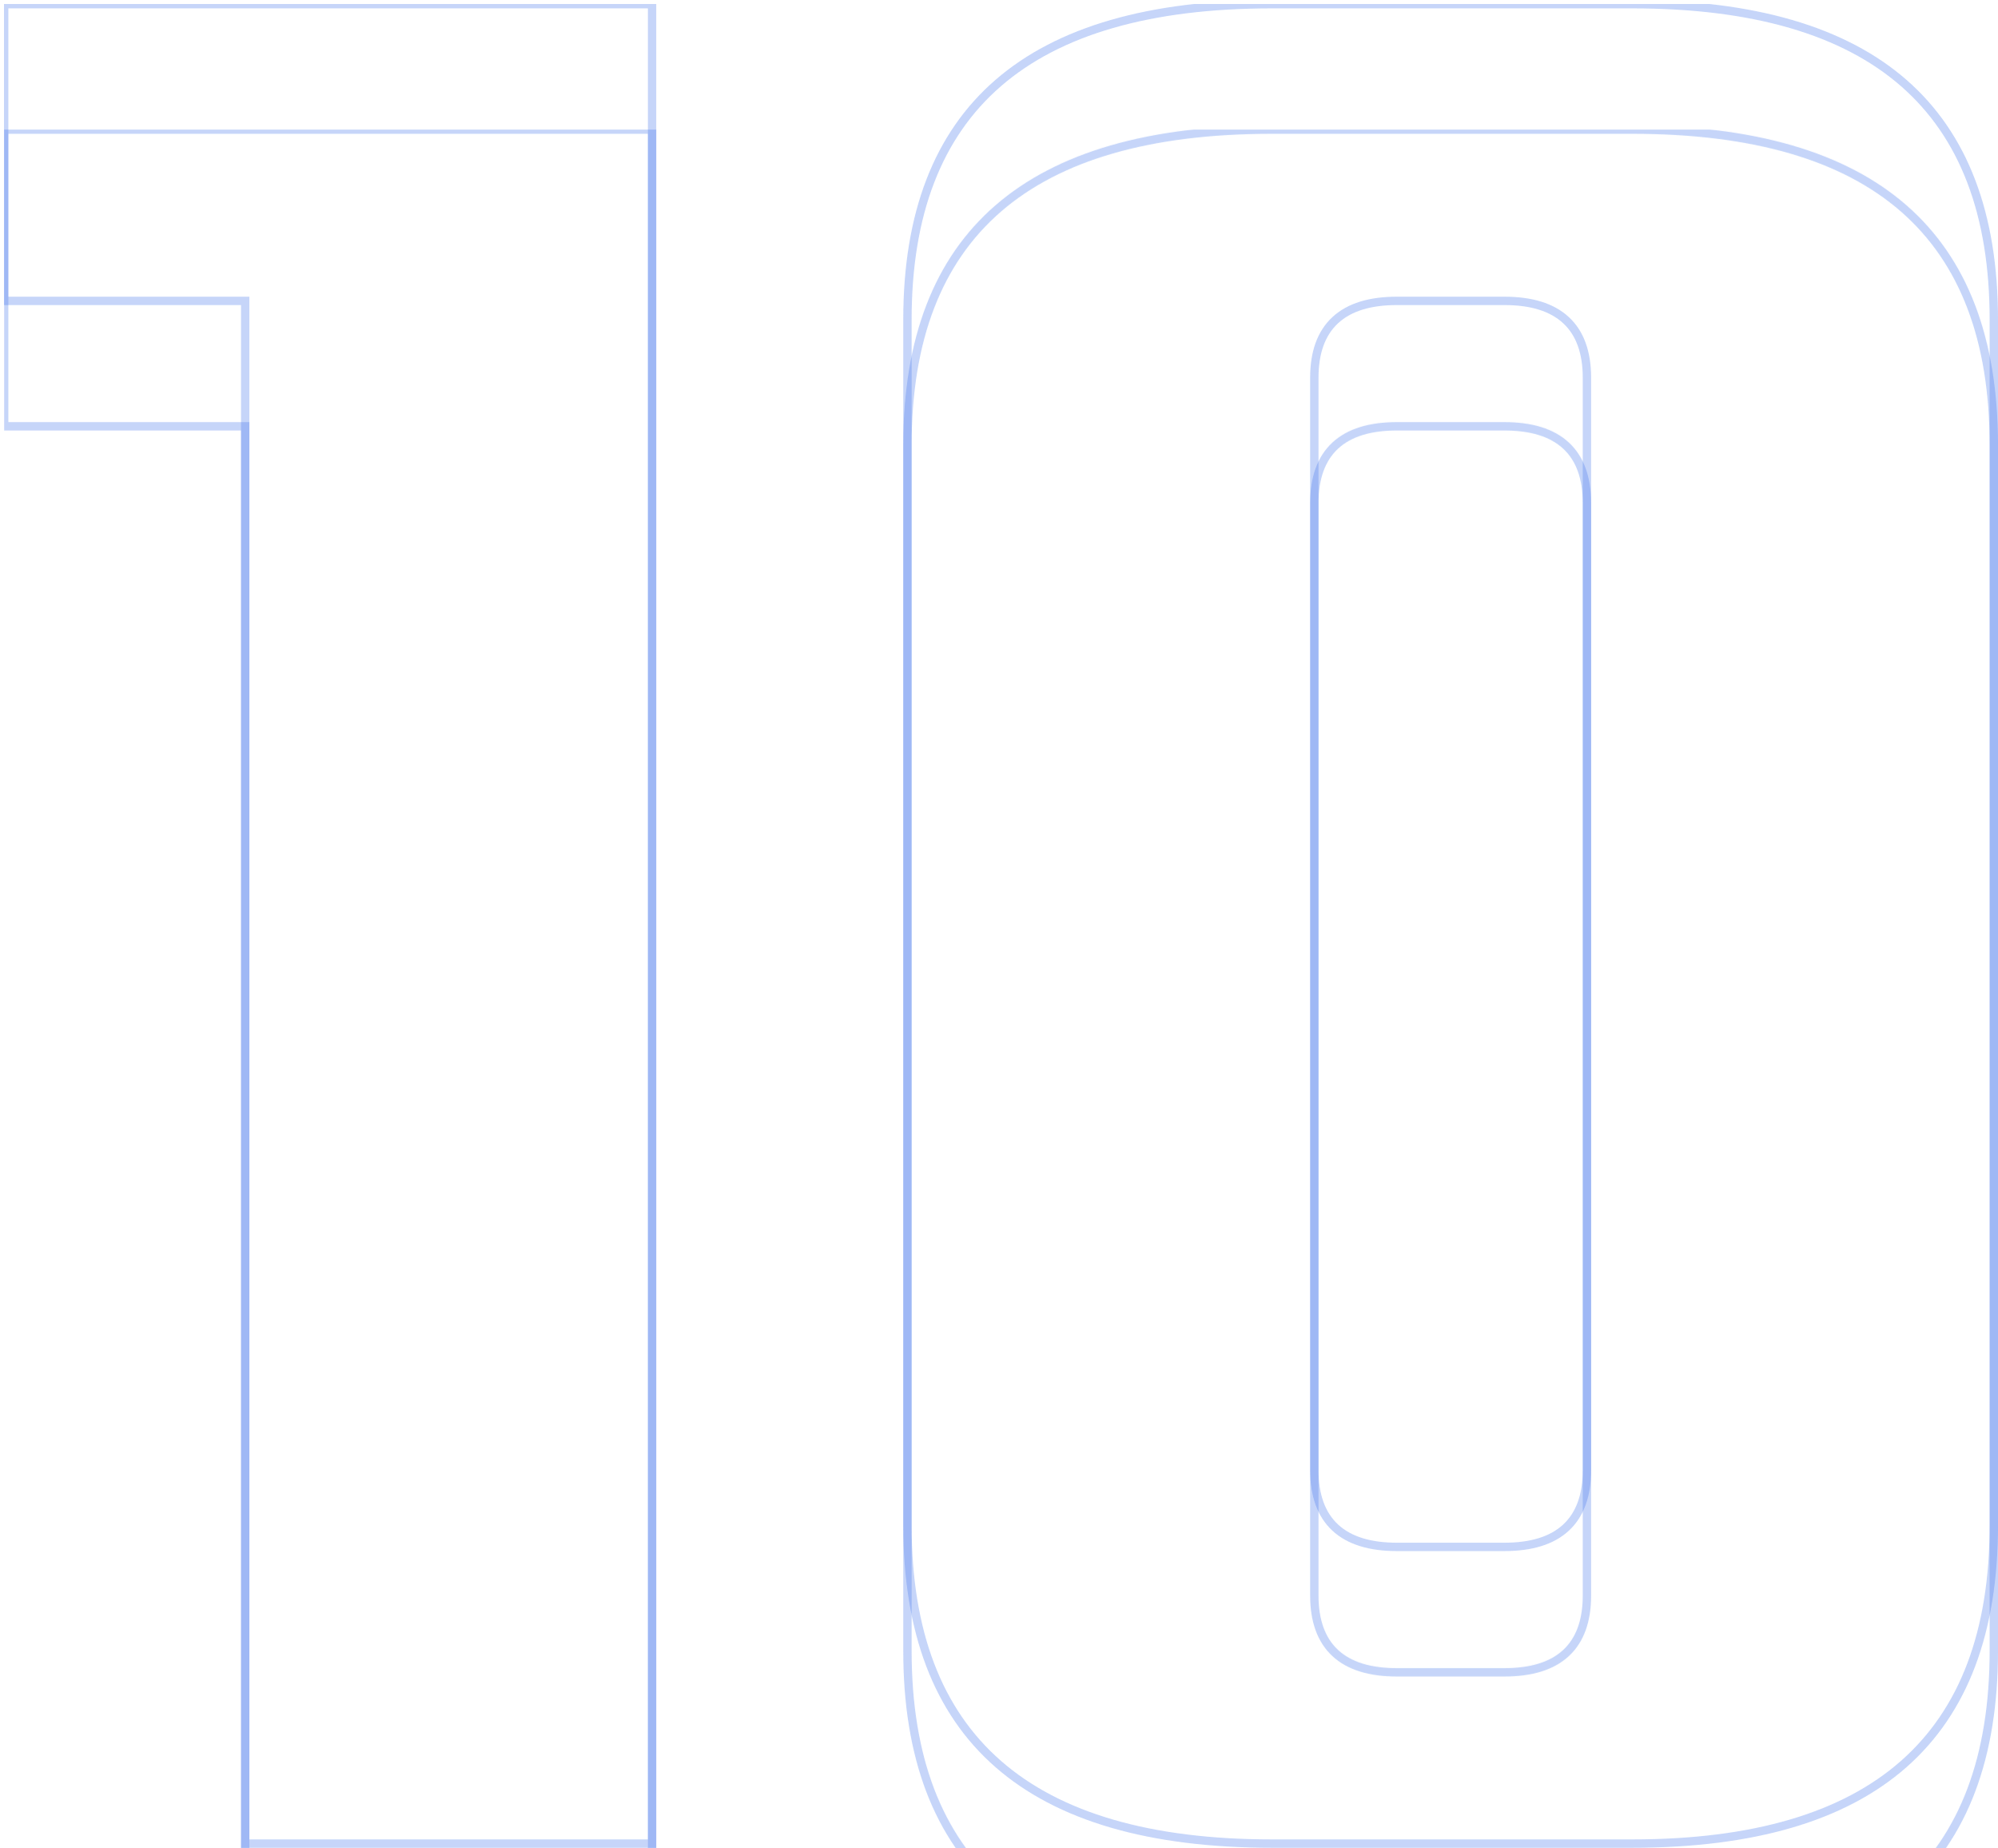
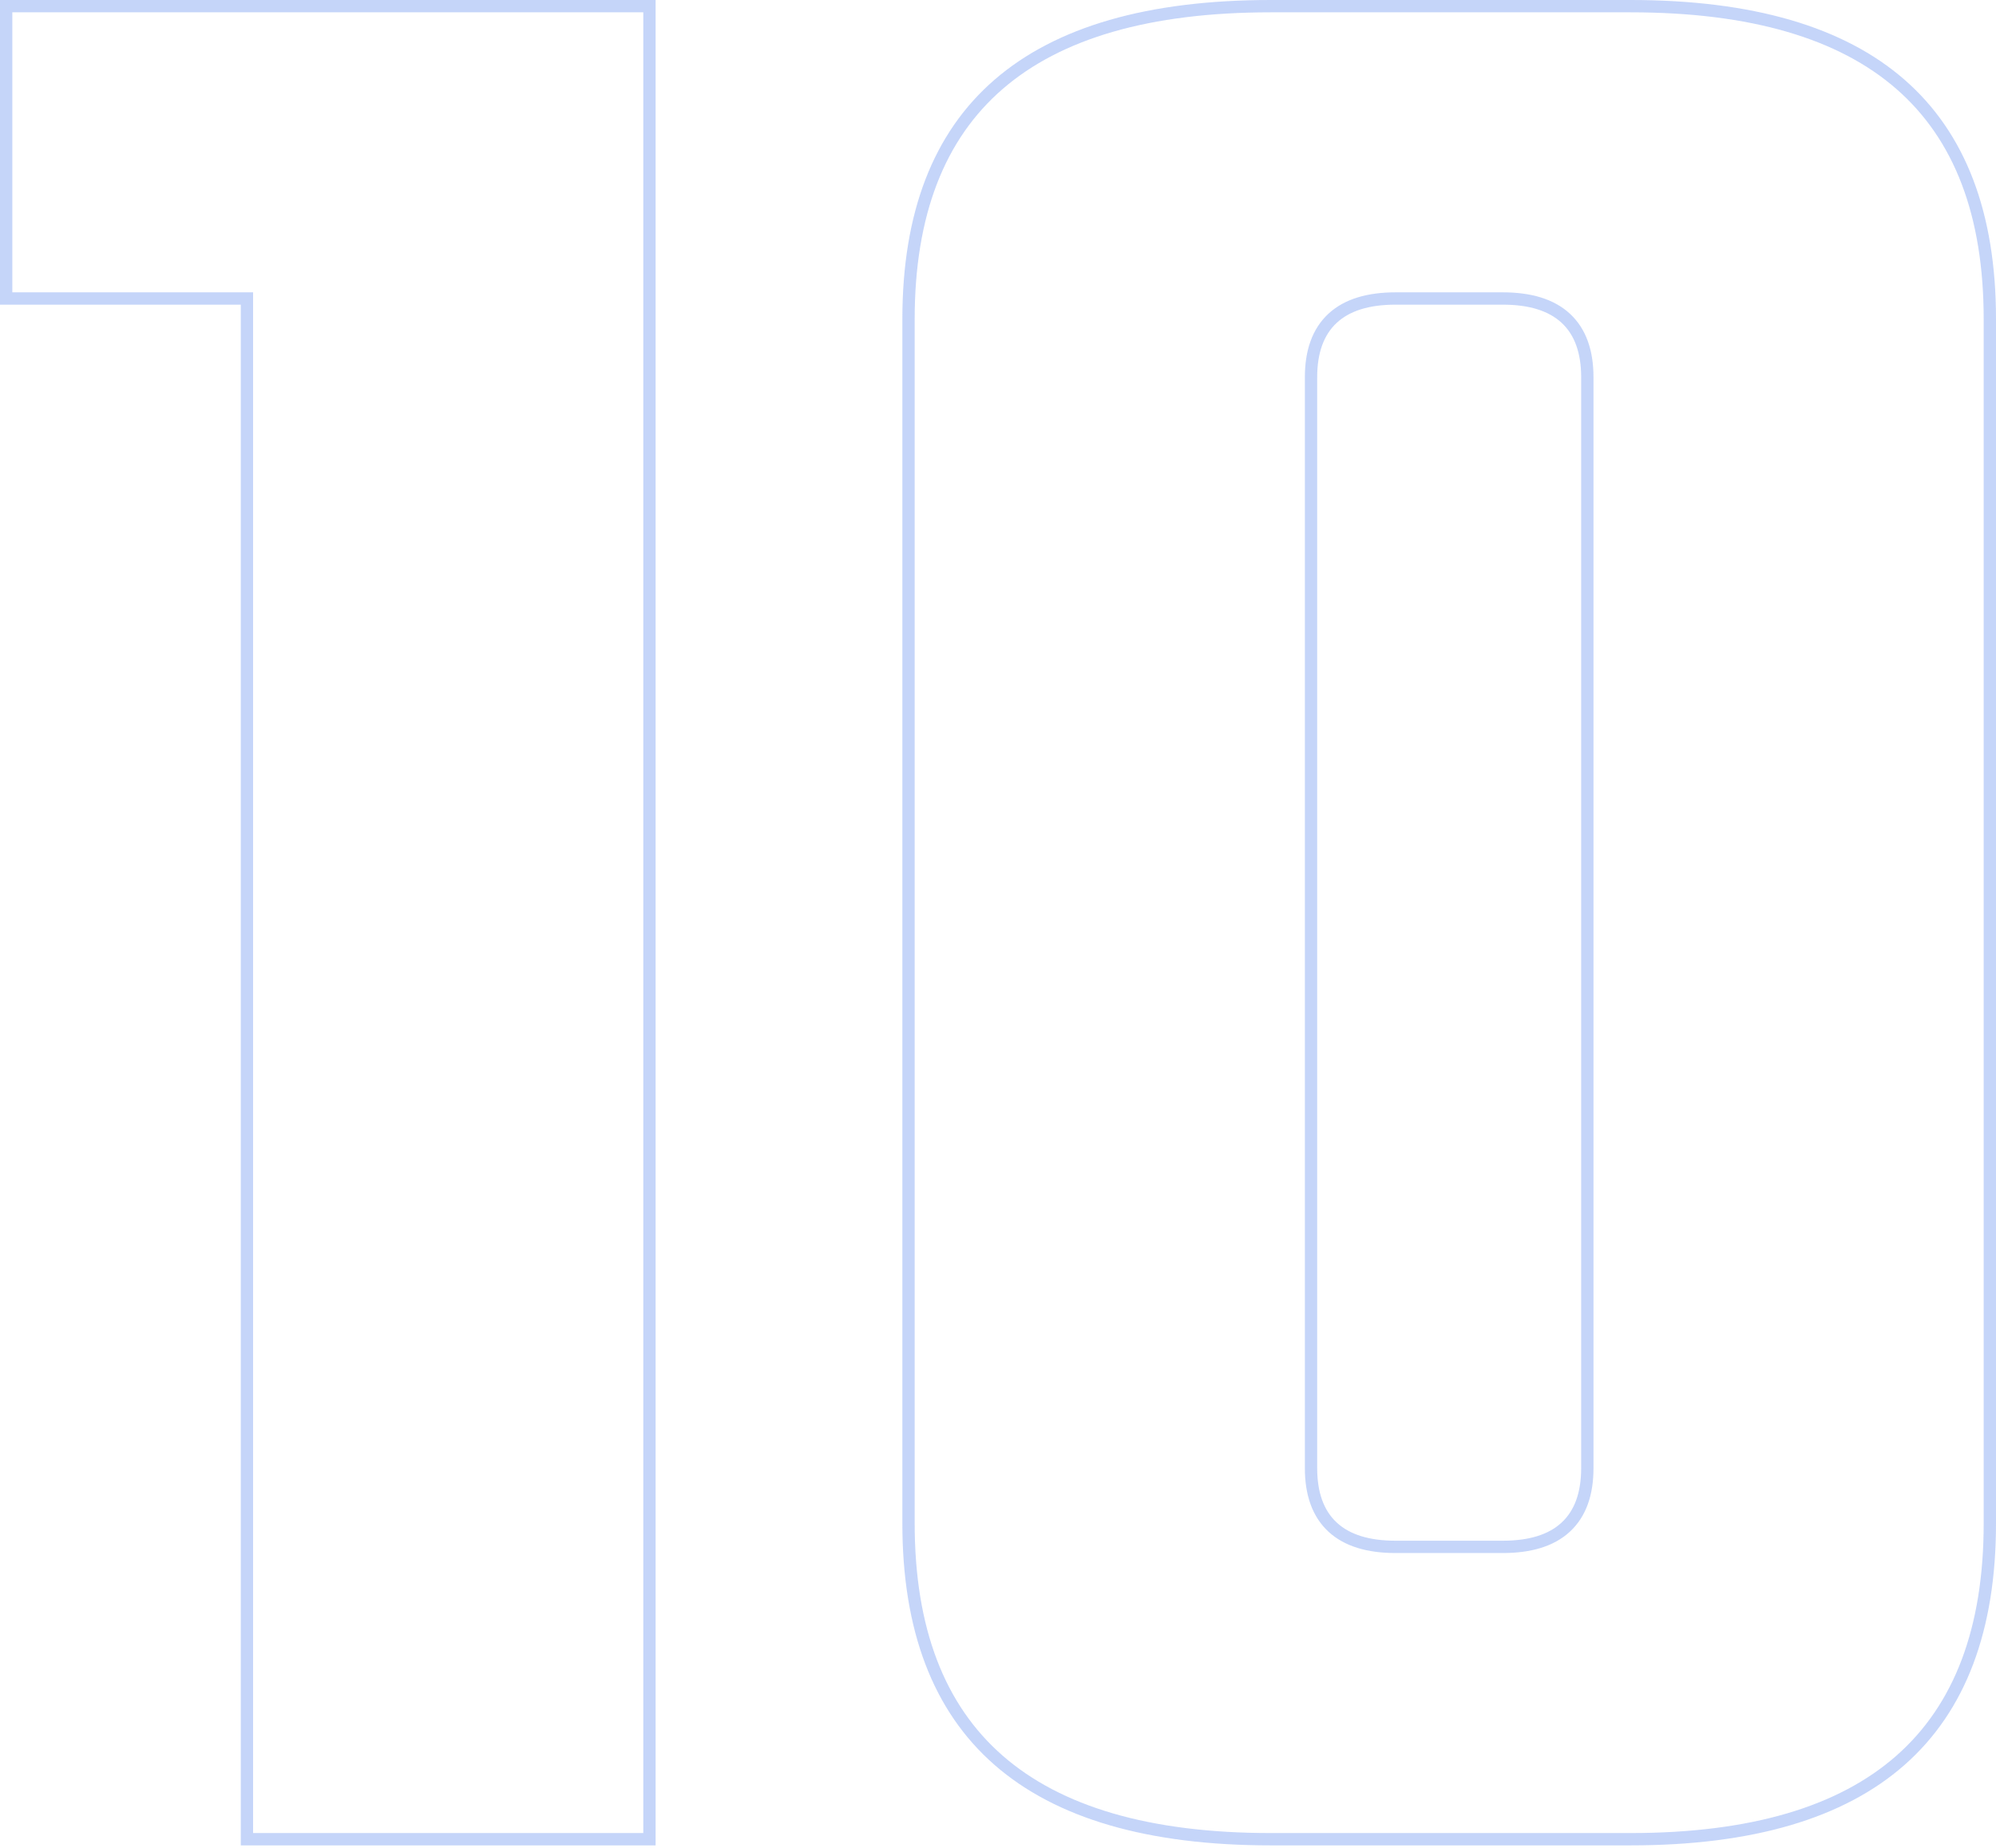
- <svg xmlns="http://www.w3.org/2000/svg" width="478" height="442" viewBox="0 0 478 442" fill="none">
-   <defs>
-     <filter id="f1" x="0" y="0" width="200%" height="200%">
-       <feOffset result="offOut" in="SourceGraphic" dx="0" dy="30" />
-       <feBlend in="SourceGraphic" in2="offOut" mode="normal" />
-     </filter>
-   </defs>
-   <path filter="url(#f1)" d="M57.66 71.972H1V1H156.003V441H58.66V72.972V71.972H57.66ZM379.657 351.654V90.346C379.657 84.38 378.044 79.727 374.648 76.582C371.266 73.45 366.289 71.972 359.9 71.972H334.196C327.808 71.972 322.83 73.45 319.449 76.582C316.053 79.727 314.439 84.38 314.439 90.346V351.654C314.439 357.62 316.053 362.273 319.449 365.418C322.83 368.551 327.808 370.028 334.196 370.028H359.9C366.289 370.028 371.266 368.551 374.648 365.418C378.044 362.273 379.657 357.62 379.657 351.654ZM477 76.447V364.858C477 390.383 469.765 409.354 455.456 421.964C441.122 434.596 419.52 441 390.467 441H304.324C275.038 441 253.261 434.596 238.812 421.962C224.388 409.35 217.096 390.381 217.096 364.858V76.447C217.096 51.159 224.386 32.364 238.808 19.867C253.258 7.347 275.037 1 304.324 1H390.467C419.521 1 441.125 7.347 455.459 19.865C469.767 32.361 477 51.156 477 76.447Z" stroke="#3C71E9" stroke-opacity="0.3" stroke-width="2" />
+ <svg xmlns="http://www.w3.org/2000/svg" width="324" height="300" viewBox="0 0 324 300" fill="none">
+   <path d="M39.084 48.462H1V1H105.421V298.598H40.084V49.462V48.462H39.084ZM257.663 238.36V61.239C257.663 57.139 256.553 53.885 254.164 51.672C251.79 49.473 248.323 48.462 243.949 48.462H226.526C222.152 48.462 218.686 49.473 216.311 51.672C213.923 53.885 212.812 57.139 212.812 61.239V238.36C212.812 242.46 213.923 245.713 216.311 247.926C218.686 250.125 222.152 251.136 226.526 251.136H243.949C248.323 251.136 251.79 250.125 254.164 247.926C256.553 245.713 257.663 242.46 257.663 238.36ZM323 51.817V247.31C323 264.55 318.115 277.307 308.506 285.776C298.872 294.266 284.32 298.598 264.668 298.598H206.278C186.468 298.598 171.796 294.265 162.084 285.773C152.398 277.304 147.475 264.548 147.475 247.31V51.817C147.475 34.739 152.396 22.102 162.081 13.71C171.793 5.295 186.466 1 206.278 1H264.668C284.322 1 298.876 5.294 308.509 13.707C318.117 22.098 323 34.737 323 51.817Z" stroke="#3C71E9" stroke-opacity="0.3" stroke-width="2" />
</svg>
